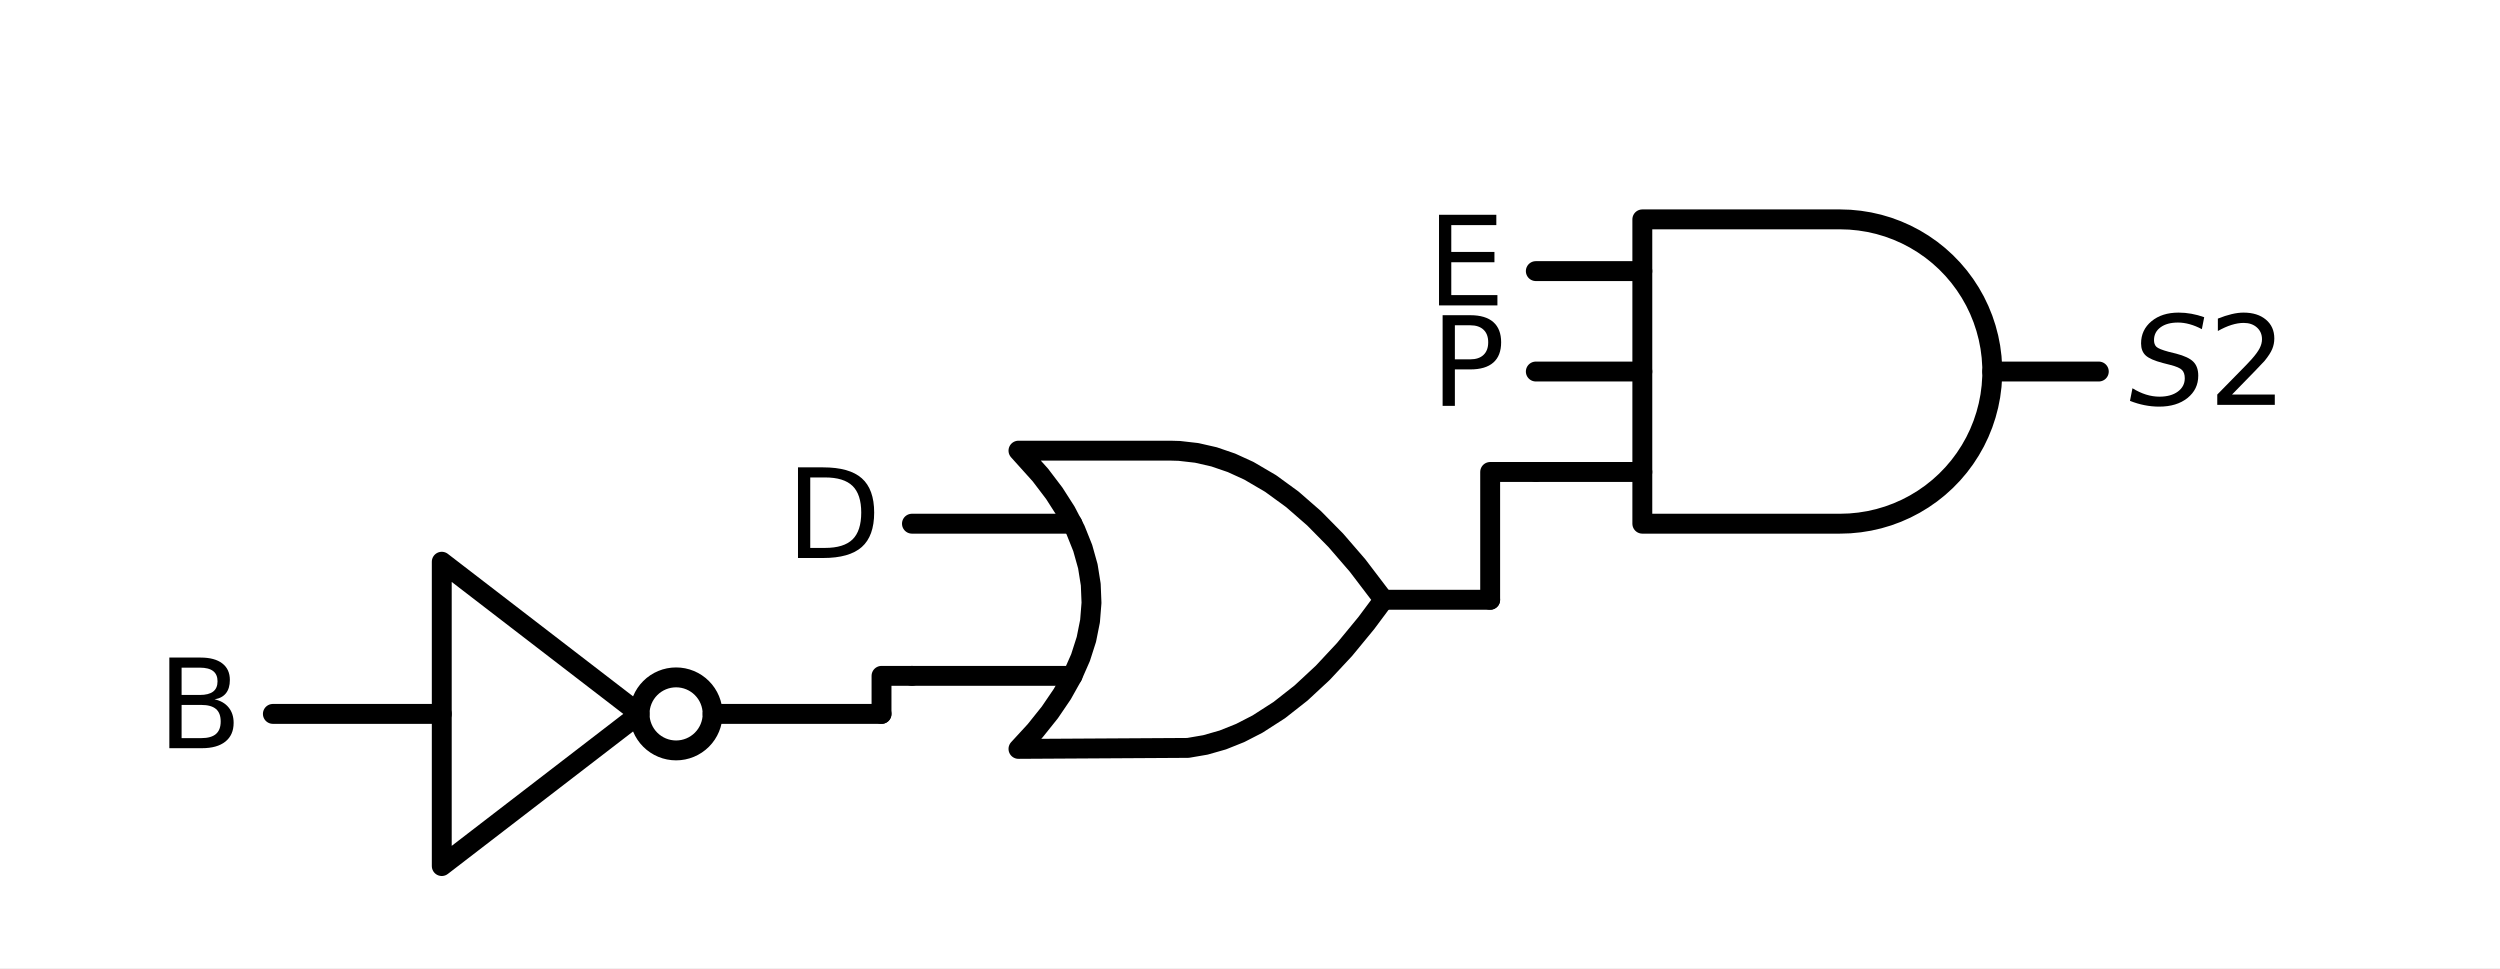
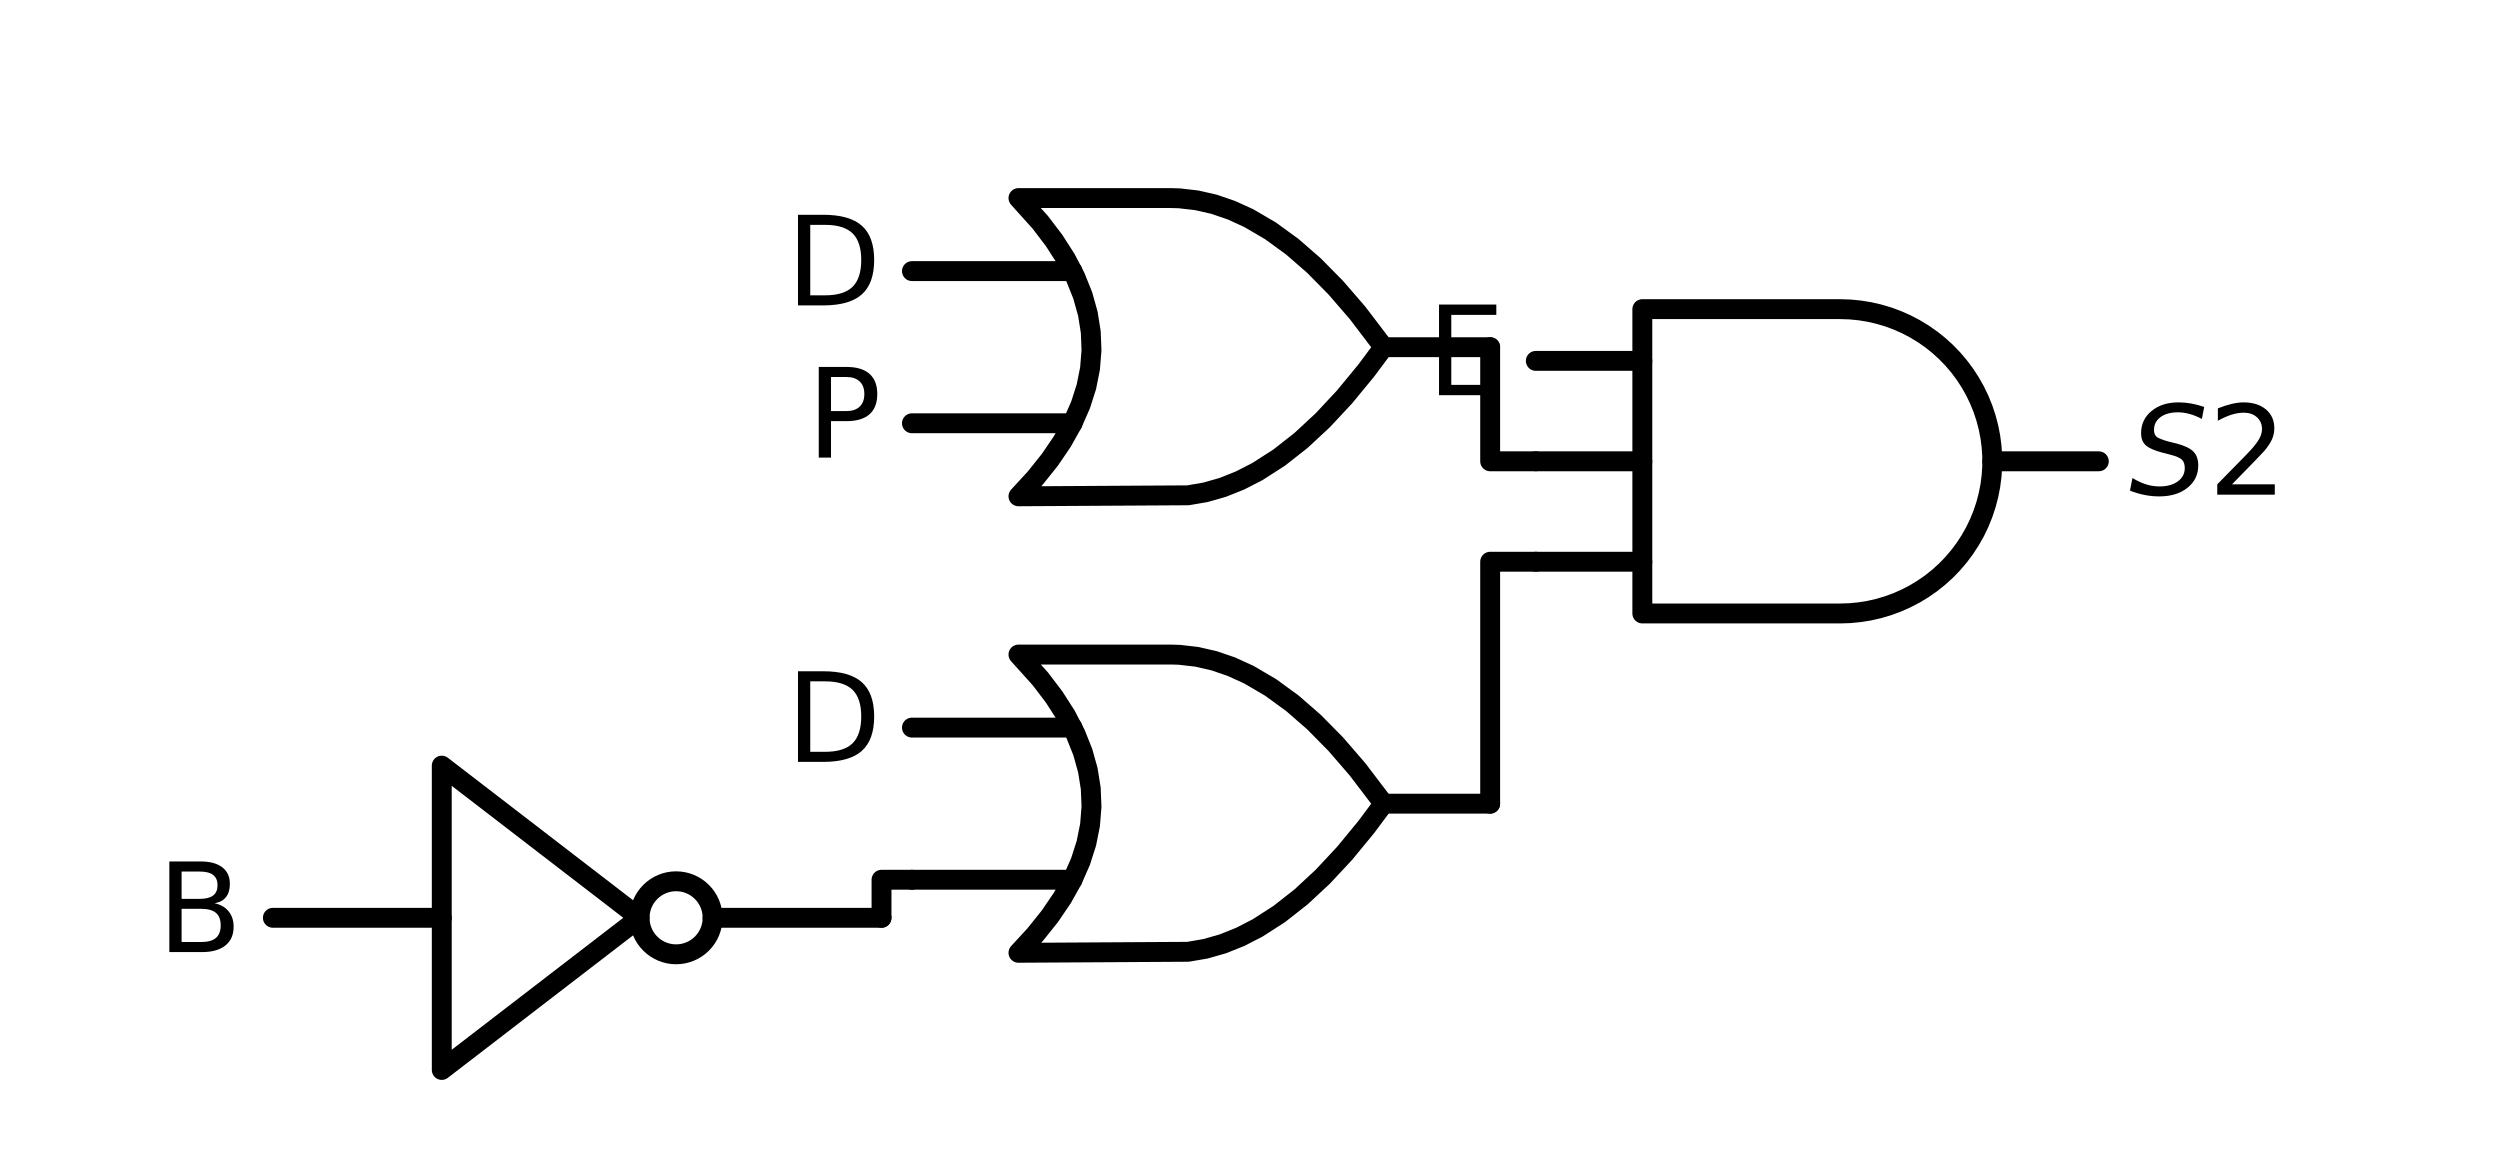
- <svg xmlns="http://www.w3.org/2000/svg" xmlns:xlink="http://www.w3.org/1999/xlink" width="251.377pt" height="97.343pt" viewBox="0 0 251.377 97.343" version="1.1">
+ <svg xmlns="http://www.w3.org/2000/svg" xmlns:xlink="http://www.w3.org/1999/xlink" width="251.377pt" height="117.845pt" viewBox="0 0 251.377 117.845" version="1.1">
  <defs>
    <style type="text/css">*{stroke-linejoin: round; stroke-linecap: butt}</style>
  </defs>
  <g id="figure_1">
    <g id="patch_1">
-       <path d="M 0 97.343  L 251.377 97.343  L 251.377 0  L 0 0  z " style="fill: #ffffff" />
+       <path d="M 0 117.845  L 251.377 117.845  L 251.377 0  L 0 0  z " style="fill: #ffffff" />
    </g>
    <g id="axes_1">
      <g id="patch_2">
-         <path d="M 67.982 75.455  C 68.956 75.455 69.89 75.068 70.578 74.379  C 71.267 73.691 71.654 72.757 71.654 71.783  C 71.654 70.809 71.267 69.875 70.578 69.187  C 69.89 68.498 68.956 68.111 67.982 68.111  C 67.008 68.111 66.074 68.498 65.385 69.187  C 64.697 69.875 64.31 70.809 64.31 71.783  C 64.31 72.757 64.697 73.691 65.385 74.379  C 66.074 75.068 67.008 75.455 67.982 75.455  L 67.982 75.455  z " clip-path="url(#p0c0f07d166)" style="fill: none; stroke: #000000; stroke-width: 2; stroke-linejoin: miter" />
+         <path d="M 67.982 95.957  C 68.956 95.957 69.89 95.57 70.578 94.881  C 71.267 94.193 71.654 93.259 71.654 92.285  C 71.654 91.311 71.267 90.377 70.578 89.689  C 69.89 89 68.956 88.613 67.982 88.613  C 67.008 88.613 66.074 89 65.385 89.689  C 64.697 90.377 64.31 91.311 64.31 92.285  C 64.31 93.259 64.697 94.193 65.385 94.881  C 66.074 95.57 67.008 95.957 67.982 95.957  L 67.982 95.957  z " clip-path="url(#pae5e040c50)" style="fill: none; stroke: #000000; stroke-width: 2; stroke-linejoin: miter" />
      </g>
      <g id="line2d_1">
-         <path d="M 185.027 52.658  L 186.007 52.627  L 186.983 52.532  L 187.952 52.376  L 188.908 52.158  L 189.848 51.879  L 190.768 51.54  L 191.665 51.143  L 192.535 50.689  L 193.373 50.181  L 194.178 49.62  L 194.945 49.008  L 195.671 48.349  L 196.353 47.644  L 196.989 46.897  L 197.575 46.111  L 198.11 45.289  L 198.592 44.435  L 199.017 43.551  L 199.385 42.642  L 199.694 41.711  L 199.943 40.763  L 200.131 39.8  L 200.256 38.827  L 200.319 37.848  L 200.319 36.868  L 200.256 35.889  L 200.131 34.916  L 199.943 33.953  L 199.694 33.005  L 199.385 32.074  L 199.017 31.165  L 198.592 30.281  L 198.11 29.427  L 197.575 28.605  L 196.989 27.819  L 196.353 27.072  L 195.671 26.367  L 194.945 25.708  L 194.178 25.096  L 193.373 24.535  L 192.535 24.027  L 191.665 23.573  L 190.768 23.176  L 189.848 22.837  L 188.908 22.558  L 187.952 22.34  L 186.983 22.184  L 186.007 22.089  L 185.027 22.058  L 185.027 22.058  L 165.137 22.058  L 165.137 37.358  L 165.137 52.658  L 185.027 52.658  " clip-path="url(#p0c0f07d166)" style="fill: none; stroke: #000000; stroke-width: 2; stroke-linecap: round" />
+         <path d="M 185.027 61.685  L 186.007 61.654  L 186.983 61.559  L 187.952 61.403  L 188.908 61.185  L 189.848 60.906  L 190.768 60.567  L 191.665 60.17  L 192.535 59.716  L 193.373 59.208  L 194.178 58.647  L 194.945 58.035  L 195.671 57.376  L 196.353 56.671  L 196.989 55.924  L 197.575 55.138  L 198.11 54.316  L 198.592 53.462  L 199.017 52.578  L 199.385 51.669  L 199.694 50.738  L 199.943 49.79  L 200.131 48.827  L 200.256 47.854  L 200.319 46.875  L 200.319 45.895  L 200.256 44.916  L 200.131 43.943  L 199.943 42.98  L 199.694 42.032  L 199.385 41.101  L 199.017 40.192  L 198.592 39.308  L 198.11 38.454  L 197.575 37.632  L 196.989 36.846  L 196.353 36.099  L 195.671 35.394  L 194.945 34.735  L 194.178 34.123  L 193.373 33.562  L 192.535 33.054  L 191.665 32.6  L 190.768 32.203  L 189.848 31.864  L 188.908 31.585  L 187.952 31.367  L 186.983 31.211  L 186.007 31.116  L 185.027 31.085  L 185.027 31.085  L 165.137 31.085  L 165.137 46.385  L 165.137 61.685  L 185.027 61.685  " clip-path="url(#pae5e040c50)" style="fill: none; stroke: #000000; stroke-width: 2; stroke-linecap: round" />
      </g>
      <g id="line2d_2">
-         <path d="M 154.427 47.456  L 165.137 47.456  " clip-path="url(#p0c0f07d166)" style="fill: none; stroke: #000000; stroke-width: 2; stroke-linecap: round" />
+         <path d="M 154.427 56.483  L 165.137 56.483  " clip-path="url(#pae5e040c50)" style="fill: none; stroke: #000000; stroke-width: 2; stroke-linecap: round" />
      </g>
      <g id="line2d_3">
-         <path d="M 154.427 37.358  L 165.137 37.358  " clip-path="url(#p0c0f07d166)" style="fill: none; stroke: #000000; stroke-width: 2; stroke-linecap: round" />
+         <path d="M 154.427 46.385  L 165.137 46.385  " clip-path="url(#pae5e040c50)" style="fill: none; stroke: #000000; stroke-width: 2; stroke-linecap: round" />
      </g>
      <g id="line2d_4">
-         <path d="M 154.427 27.26  L 165.137 27.26  " clip-path="url(#p0c0f07d166)" style="fill: none; stroke: #000000; stroke-width: 2; stroke-linecap: round" />
+         <path d="M 154.427 36.287  L 165.137 36.287  " clip-path="url(#pae5e040c50)" style="fill: none; stroke: #000000; stroke-width: 2; stroke-linecap: round" />
      </g>
      <g id="line2d_5">
-         <path d="M 200.327 37.358  L 211.037 37.358  " clip-path="url(#p0c0f07d166)" style="fill: none; stroke: #000000; stroke-width: 2; stroke-linecap: round" />
+         <path d="M 200.327 46.385  L 211.037 46.385  " clip-path="url(#pae5e040c50)" style="fill: none; stroke: #000000; stroke-width: 2; stroke-linecap: round" />
      </g>
      <g id="line2d_6">
-         <path d="M 102.407 75.302  L 119.455 75.202  L 121.204 74.902  L 122.953 74.403  L 124.701 73.703  L 126.45 72.804  L 128.635 71.399  L 130.821 69.682  L 133.007 67.652  L 135.193 65.31  L 137.378 62.656  L 139.127 60.308  L 139.127 60.308  L 136.504 56.861  L 134.318 54.332  L 132.133 52.115  L 129.947 50.21  L 127.761 48.618  L 125.575 47.337  L 123.827 46.538  L 122.078 45.938  L 120.33 45.539  L 118.581 45.339  L 117.707 45.314  L 102.407 45.314  L 102.407 45.314  L 104.61 47.762  L 106.005 49.598  L 107.18 51.434  L 108.135 53.27  L 108.87 55.106  L 109.384 56.942  L 109.677 58.778  L 109.751 60.614  L 109.604 62.45  L 109.237 64.286  L 108.649 66.122  L 107.841 67.958  L 106.813 69.794  L 105.565 71.63  L 104.096 73.466  L 102.407 75.302  L 102.407 75.302  " clip-path="url(#p0c0f07d166)" style="fill: none; stroke: #000000; stroke-width: 2; stroke-linecap: round" />
+         <path d="M 102.407 49.904  L 119.455 49.804  L 121.204 49.504  L 122.953 49.005  L 124.701 48.305  L 126.45 47.406  L 128.635 46.001  L 130.821 44.284  L 133.007 42.254  L 135.193 39.912  L 137.378 37.258  L 139.127 34.91  L 139.127 34.91  L 136.504 31.463  L 134.318 28.934  L 132.133 26.717  L 129.947 24.812  L 127.761 23.22  L 125.575 21.939  L 123.827 21.14  L 122.078 20.54  L 120.33 20.141  L 118.581 19.941  L 117.707 19.916  L 102.407 19.916  L 102.407 19.916  L 104.61 22.364  L 106.005 24.2  L 107.18 26.036  L 108.135 27.872  L 108.87 29.708  L 109.384 31.544  L 109.677 33.38  L 109.751 35.216  L 109.604 37.052  L 109.237 38.888  L 108.649 40.724  L 107.841 42.56  L 106.813 44.396  L 105.565 46.232  L 104.096 48.068  L 102.407 49.904  L 102.407 49.904  " clip-path="url(#pae5e040c50)" style="fill: none; stroke: #000000; stroke-width: 2; stroke-linecap: round" />
      </g>
      <g id="line2d_7">
-         <path d="M 91.697 67.958  L 107.841 67.958  " clip-path="url(#p0c0f07d166)" style="fill: none; stroke: #000000; stroke-width: 2; stroke-linecap: round" />
+         <path d="M 91.697 42.56  L 107.841 42.56  " clip-path="url(#pae5e040c50)" style="fill: none; stroke: #000000; stroke-width: 2; stroke-linecap: round" />
      </g>
      <g id="line2d_8">
-         <path d="M 91.697 52.658  L 107.841 52.658  " clip-path="url(#p0c0f07d166)" style="fill: none; stroke: #000000; stroke-width: 2; stroke-linecap: round" />
+         <path d="M 91.697 27.26  L 107.841 27.26  " clip-path="url(#pae5e040c50)" style="fill: none; stroke: #000000; stroke-width: 2; stroke-linecap: round" />
      </g>
      <g id="line2d_9">
-         <path d="M 139.127 60.308  L 149.837 60.308  " clip-path="url(#p0c0f07d166)" style="fill: none; stroke: #000000; stroke-width: 2; stroke-linecap: round" />
+         <path d="M 139.127 34.91  L 149.837 34.91  " clip-path="url(#pae5e040c50)" style="fill: none; stroke: #000000; stroke-width: 2; stroke-linecap: round" />
      </g>
      <g id="line2d_10">
-         <path d="M 27.437 71.783  L 44.42 71.783  M 71.654 71.783  L 88.637 71.783  " clip-path="url(#p0c0f07d166)" style="fill: none; stroke: #000000; stroke-width: 2; stroke-linecap: round" />
+         <path d="M 154.427 46.385  L 149.837 46.385  L 149.837 34.91  " clip-path="url(#pae5e040c50)" style="fill: none; stroke: #000000; stroke-width: 2; stroke-linecap: round" />
      </g>
      <g id="line2d_11">
-         <path d="M 44.42 56.483  L 64.31 71.783  L 44.42 87.083  L 44.42 56.483  " clip-path="url(#p0c0f07d166)" style="fill: none; stroke: #000000; stroke-width: 2; stroke-linecap: round" />
+         <path d="M 102.407 95.804  L 119.455 95.704  L 121.204 95.404  L 122.953 94.905  L 124.701 94.205  L 126.45 93.306  L 128.635 91.901  L 130.821 90.184  L 133.007 88.154  L 135.193 85.812  L 137.378 83.158  L 139.127 80.81  L 139.127 80.81  L 136.504 77.363  L 134.318 74.834  L 132.133 72.617  L 129.947 70.712  L 127.761 69.12  L 125.575 67.839  L 123.827 67.04  L 122.078 66.44  L 120.33 66.041  L 118.581 65.841  L 117.707 65.816  L 102.407 65.816  L 102.407 65.816  L 104.61 68.264  L 106.005 70.1  L 107.18 71.936  L 108.135 73.772  L 108.87 75.608  L 109.384 77.444  L 109.677 79.28  L 109.751 81.116  L 109.604 82.952  L 109.237 84.788  L 108.649 86.624  L 107.841 88.46  L 106.813 90.296  L 105.565 92.132  L 104.096 93.968  L 102.407 95.804  L 102.407 95.804  " clip-path="url(#pae5e040c50)" style="fill: none; stroke: #000000; stroke-width: 2; stroke-linecap: round" />
      </g>
      <g id="line2d_12">
-         <path d="M 91.697 67.958  L 88.637 67.958  L 88.637 71.783  " clip-path="url(#p0c0f07d166)" style="fill: none; stroke: #000000; stroke-width: 2; stroke-linecap: round" />
+         <path d="M 91.697 88.46  L 107.841 88.46  " clip-path="url(#pae5e040c50)" style="fill: none; stroke: #000000; stroke-width: 2; stroke-linecap: round" />
      </g>
      <g id="line2d_13">
-         <path d="M 154.427 47.456  L 149.837 47.456  L 149.837 60.308  " clip-path="url(#p0c0f07d166)" style="fill: none; stroke: #000000; stroke-width: 2; stroke-linecap: round" />
+         <path d="M 91.697 73.16  L 107.841 73.16  " clip-path="url(#pae5e040c50)" style="fill: none; stroke: #000000; stroke-width: 2; stroke-linecap: round" />
+       </g>
+       <g id="line2d_14">
+         <path d="M 139.127 80.81  L 149.837 80.81  " clip-path="url(#pae5e040c50)" style="fill: none; stroke: #000000; stroke-width: 2; stroke-linecap: round" />
+       </g>
+       <g id="line2d_15">
+         <path d="M 27.437 92.285  L 44.42 92.285  M 71.654 92.285  L 88.637 92.285  " clip-path="url(#pae5e040c50)" style="fill: none; stroke: #000000; stroke-width: 2; stroke-linecap: round" />
+       </g>
+       <g id="line2d_16">
+         <path d="M 44.42 76.985  L 64.31 92.285  L 44.42 107.585  L 44.42 76.985  " clip-path="url(#pae5e040c50)" style="fill: none; stroke: #000000; stroke-width: 2; stroke-linecap: round" />
+       </g>
+       <g id="line2d_17">
+         <path d="M 91.697 88.46  L 88.637 88.46  L 88.637 92.285  " clip-path="url(#pae5e040c50)" style="fill: none; stroke: #000000; stroke-width: 2; stroke-linecap: round" />
+       </g>
+       <g id="line2d_18">
+         <path d="M 154.427 56.483  L 149.837 56.483  L 149.837 80.81  " clip-path="url(#pae5e040c50)" style="fill: none; stroke: #000000; stroke-width: 2; stroke-linecap: round" />
      </g>
      <g id="text_1">
-         <g clip-path="url(#p0c0f07d166)">
-           <g transform="translate(214.0968 40.80722) scale(0.125 -0.125)">
+         <g clip-path="url(#pae5e040c50)">
+           <g transform="translate(214.0968 49.83422) scale(0.125 -0.125)">
            <defs>
              <path id="DejaVuSans-Oblique-53" d="M 3859 4513  L 3738 3897  Q 3422 4066 3111 4152  Q 2800 4238 2509 4238  Q 1944 4238 1609 3991  Q 1275 3744 1275 3334  Q 1275 3109 1398 2989  Q 1522 2869 2034 2731  L 2413 2638  Q 3053 2472 3303 2217  Q 3553 1963 3553 1503  Q 3553 797 2998 353  Q 2444 -91 1538 -91  Q 1166 -91 791 -17  Q 416 56 38 206  L 166 856  Q 513 641 861 531  Q 1209 422 1556 422  Q 2147 422 2503 684  Q 2859 947 2859 1369  Q 2859 1650 2717 1795  Q 2575 1941 2106 2059  L 1728 2156  Q 1081 2325 845 2545  Q 609 2766 609 3163  Q 609 3859 1145 4304  Q 1681 4750 2541 4750  Q 2875 4750 3203 4690  Q 3531 4631 3859 4513  z " transform="scale(0.015625)" />
              <path id="DejaVuSans-32" d="M 1228 531  L 3431 531  L 3431 0  L 469 0  L 469 531  Q 828 903 1448 1529  Q 2069 2156 2228 2338  Q 2531 2678 2651 2914  Q 2772 3150 2772 3378  Q 2772 3750 2511 3984  Q 2250 4219 1831 4219  Q 1534 4219 1204 4116  Q 875 4013 500 3803  L 500 4441  Q 881 4594 1212 4672  Q 1544 4750 1819 4750  Q 2544 4750 2975 4387  Q 3406 4025 3406 3419  Q 3406 3131 3298 2873  Q 3191 2616 2906 2266  Q 2828 2175 2409 1742  Q 1991 1309 1228 531  z " transform="scale(0.015625)" />
            </defs>
            <use xlink:href="#DejaVuSans-Oblique-53" transform="translate(0 0.78125)" />
            <use xlink:href="#DejaVuSans-32" transform="translate(63.47656 0.78125)" />
          </g>
        </g>
      </g>
      <g id="text_2">
-         <g clip-path="url(#p0c0f07d166)">
-           <g transform="translate(143.4684 30.70922) scale(0.125 -0.125)">
+         <g clip-path="url(#pae5e040c50)">
+           <g transform="translate(143.4684 39.73622) scale(0.125 -0.125)">
            <defs>
              <path id="DejaVuSans-45" d="M 628 4666  L 3578 4666  L 3578 4134  L 1259 4134  L 1259 2753  L 3481 2753  L 3481 2222  L 1259 2222  L 1259 531  L 3634 531  L 3634 0  L 628 0  L 628 4666  z " transform="scale(0.015625)" />
            </defs>
            <use xlink:href="#DejaVuSans-45" />
          </g>
        </g>
      </g>
      <g id="text_3">
-         <g clip-path="url(#p0c0f07d166)">
-           <g transform="translate(143.8297 40.80722) scale(0.125 -0.125)">
+         <g clip-path="url(#pae5e040c50)">
+           <g transform="translate(79.0118 30.70922) scale(0.125 -0.125)">
+             <defs>
+               <path id="DejaVuSans-44" d="M 1259 4147  L 1259 519  L 2022 519  Q 2988 519 3436 956  Q 3884 1394 3884 2338  Q 3884 3275 3436 3711  Q 2988 4147 2022 4147  L 1259 4147  z M 628 4666  L 1925 4666  Q 3281 4666 3915 4102  Q 4550 3538 4550 2338  Q 4550 1131 3912 565  Q 3275 0 1925 0  L 628 0  L 628 4666  z " transform="scale(0.015625)" />
+             </defs>
+             <use xlink:href="#DejaVuSans-44" />
+           </g>
+         </g>
+       </g>
+       <g id="text_4">
+         <g clip-path="url(#pae5e040c50)">
+           <g transform="translate(81.09969 46.00922) scale(0.125 -0.125)">
            <defs>
              <path id="DejaVuSans-50" d="M 1259 4147  L 1259 2394  L 2053 2394  Q 2494 2394 2734 2622  Q 2975 2850 2975 3272  Q 2975 3691 2734 3919  Q 2494 4147 2053 4147  L 1259 4147  z M 628 4666  L 2053 4666  Q 2838 4666 3239 4311  Q 3641 3956 3641 3272  Q 3641 2581 3239 2228  Q 2838 1875 2053 1875  L 1259 1875  L 1259 0  L 628 0  L 628 4666  z " transform="scale(0.015625)" />
            </defs>
            <use xlink:href="#DejaVuSans-50" />
          </g>
        </g>
      </g>
-       <g id="text_4">
-         <g clip-path="url(#p0c0f07d166)">
-           <g transform="translate(79.0118 56.10722) scale(0.125 -0.125)">
-             <defs>
-               <path id="DejaVuSans-44" d="M 1259 4147  L 1259 519  L 2022 519  Q 2988 519 3436 956  Q 3884 1394 3884 2338  Q 3884 3275 3436 3711  Q 2988 4147 2022 4147  L 1259 4147  z M 628 4666  L 1925 4666  Q 3281 4666 3915 4102  Q 4550 3538 4550 2338  Q 4550 1131 3912 565  Q 3275 0 1925 0  L 628 0  L 628 4666  z " transform="scale(0.015625)" />
-             </defs>
+       <g id="text_5">
+         <g clip-path="url(#pae5e040c50)">
+           <g transform="translate(79.0118 76.60922) scale(0.125 -0.125)">
            <use xlink:href="#DejaVuSans-44" />
          </g>
        </g>
      </g>
-       <g id="text_5">
-         <g clip-path="url(#p0c0f07d166)">
-           <g transform="translate(15.80063 75.23222) scale(0.125 -0.125)">
+       <g id="text_6">
+         <g clip-path="url(#pae5e040c50)">
+           <g transform="translate(15.80063 95.73422) scale(0.125 -0.125)">
            <defs>
              <path id="DejaVuSans-42" d="M 1259 2228  L 1259 519  L 2272 519  Q 2781 519 3026 730  Q 3272 941 3272 1375  Q 3272 1813 3026 2020  Q 2781 2228 2272 2228  L 1259 2228  z M 1259 4147  L 1259 2741  L 2194 2741  Q 2656 2741 2882 2914  Q 3109 3088 3109 3444  Q 3109 3797 2882 3972  Q 2656 4147 2194 4147  L 1259 4147  z M 628 4666  L 2241 4666  Q 2963 4666 3353 4366  Q 3744 4066 3744 3513  Q 3744 3084 3544 2831  Q 3344 2578 2956 2516  Q 3422 2416 3680 2098  Q 3938 1781 3938 1306  Q 3938 681 3513 340  Q 3088 0 2303 0  L 628 0  L 628 4666  z " transform="scale(0.015625)" />
            </defs>
            <use xlink:href="#DejaVuSans-42" />
          </g>
        </g>
      </g>
    </g>
  </g>
  <defs>
-     <clipPath id="p0c0f07d166">
-       <rect x="7.2" y="7.2" width="236.977" height="82.943" />
+     <clipPath id="pae5e040c50">
+       <rect x="7.2" y="7.2" width="236.977" height="103.445" />
    </clipPath>
  </defs>
</svg>
